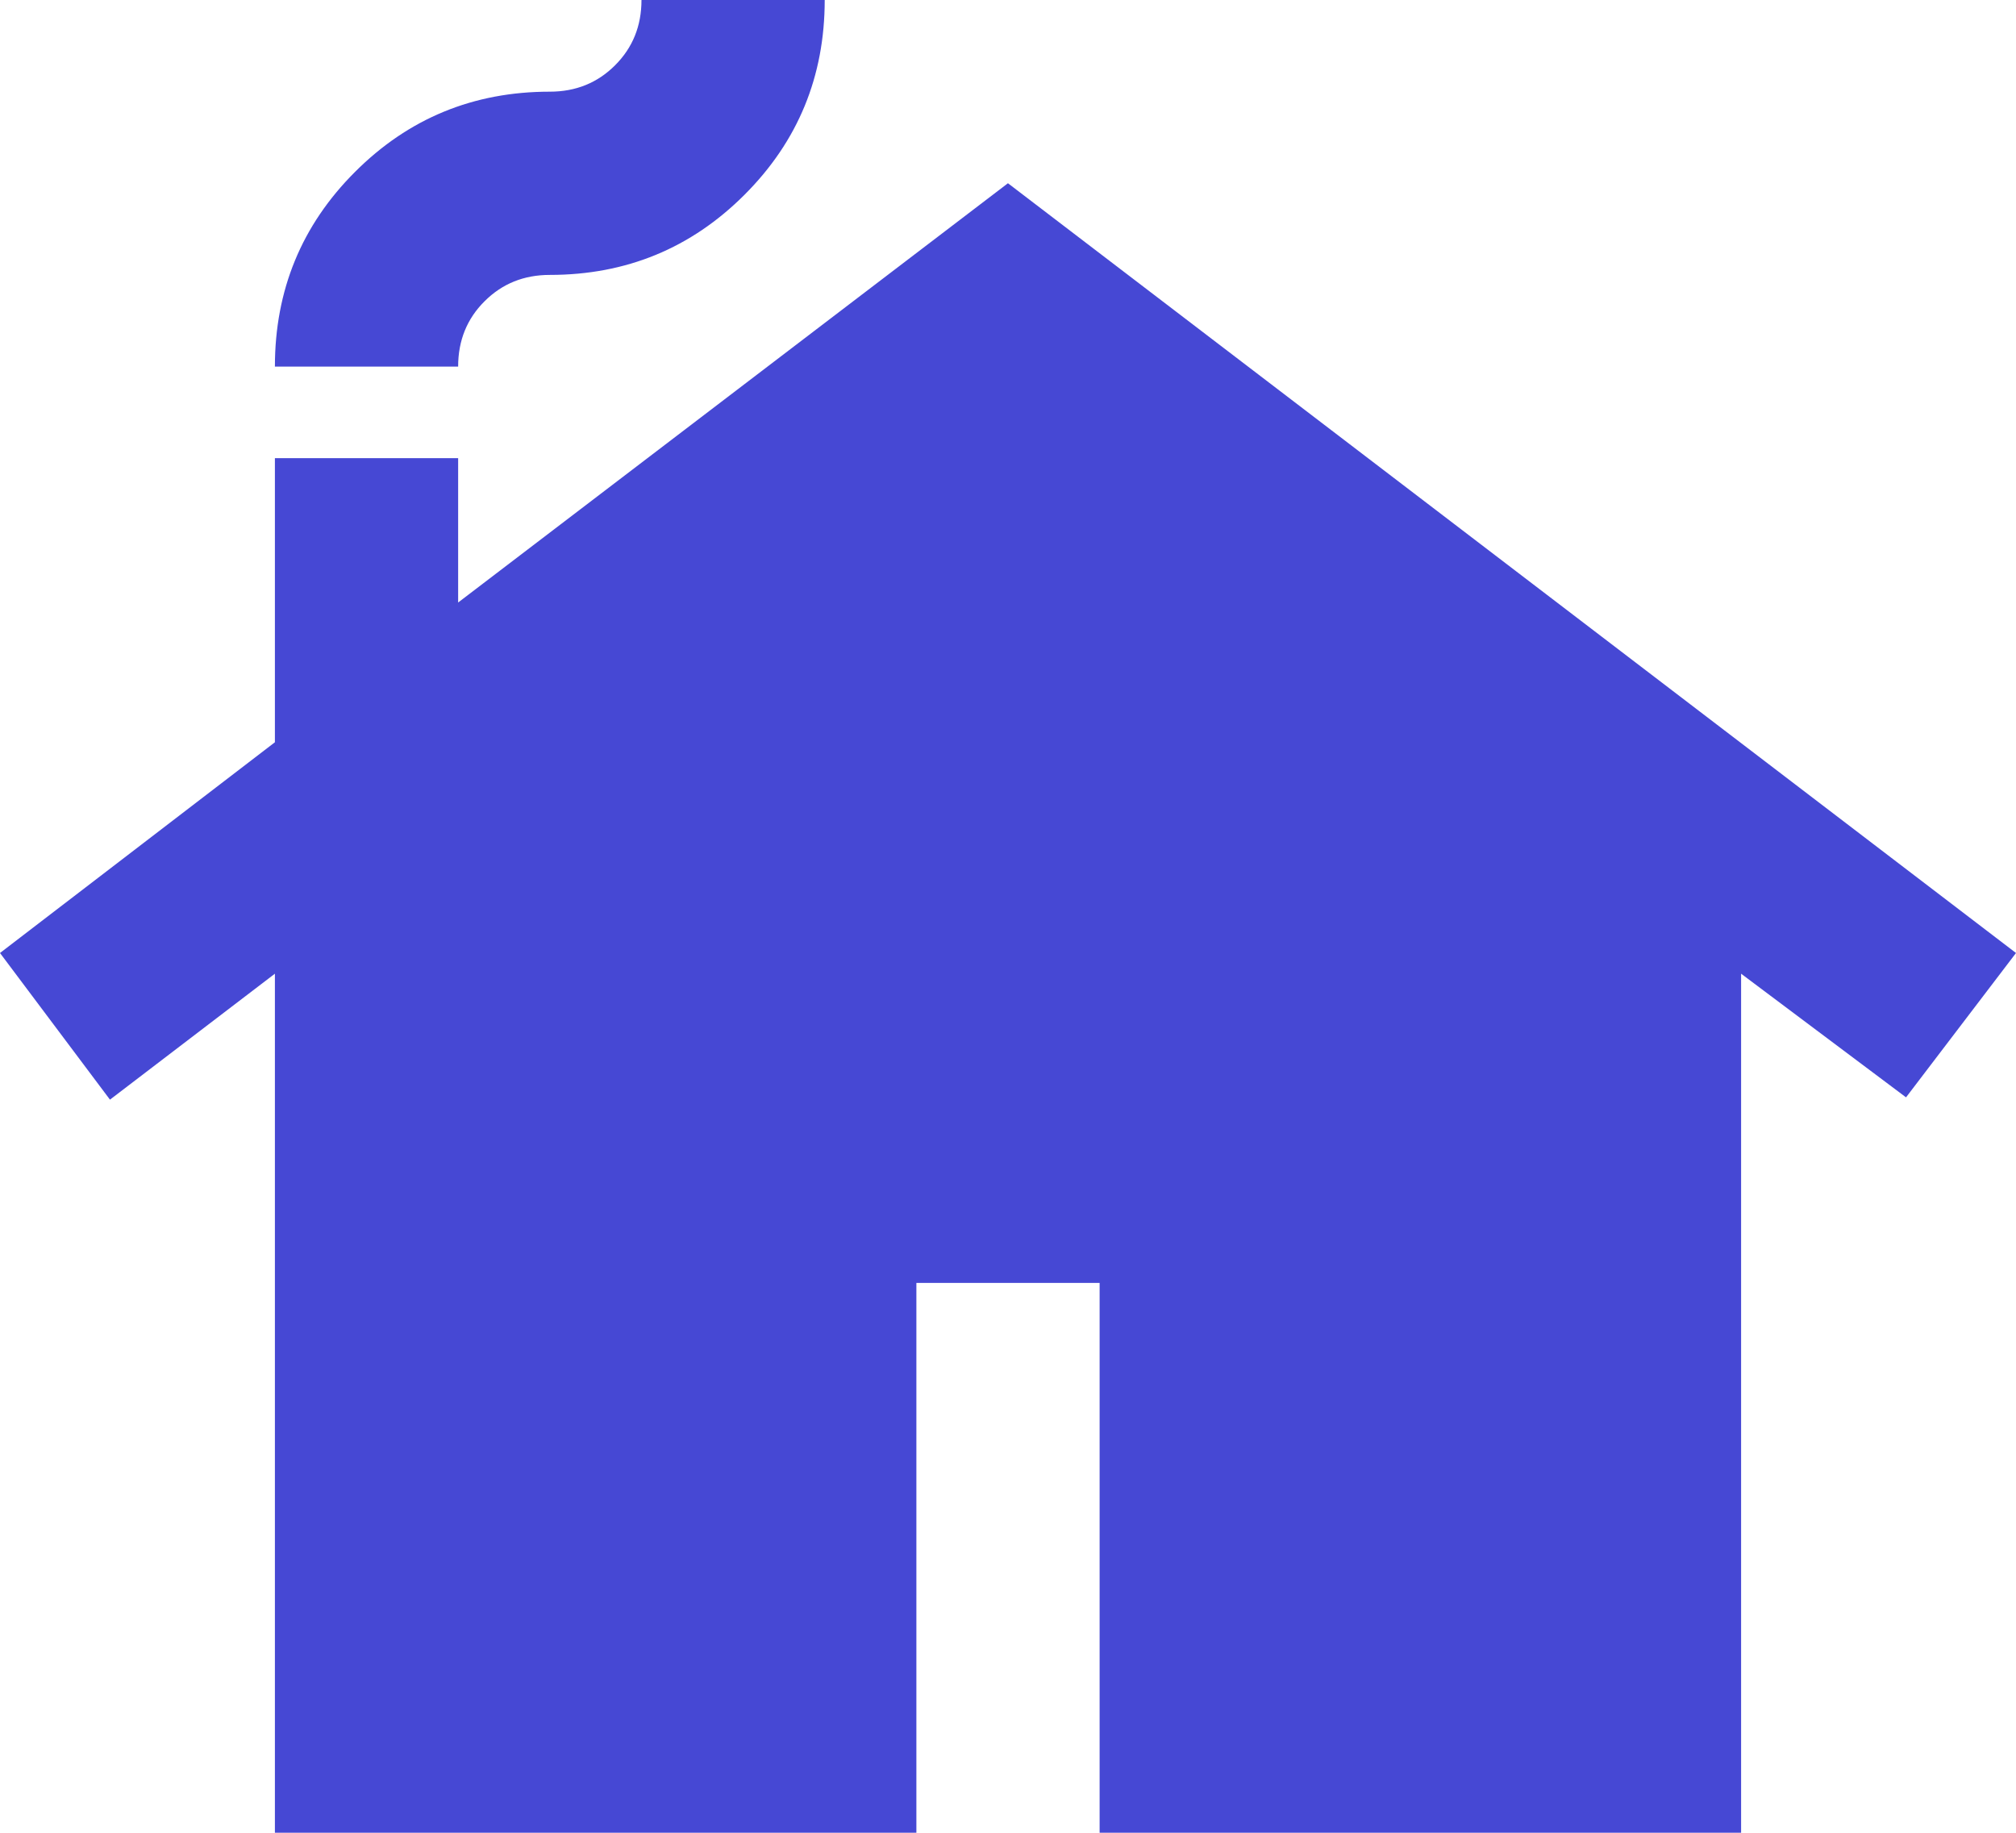
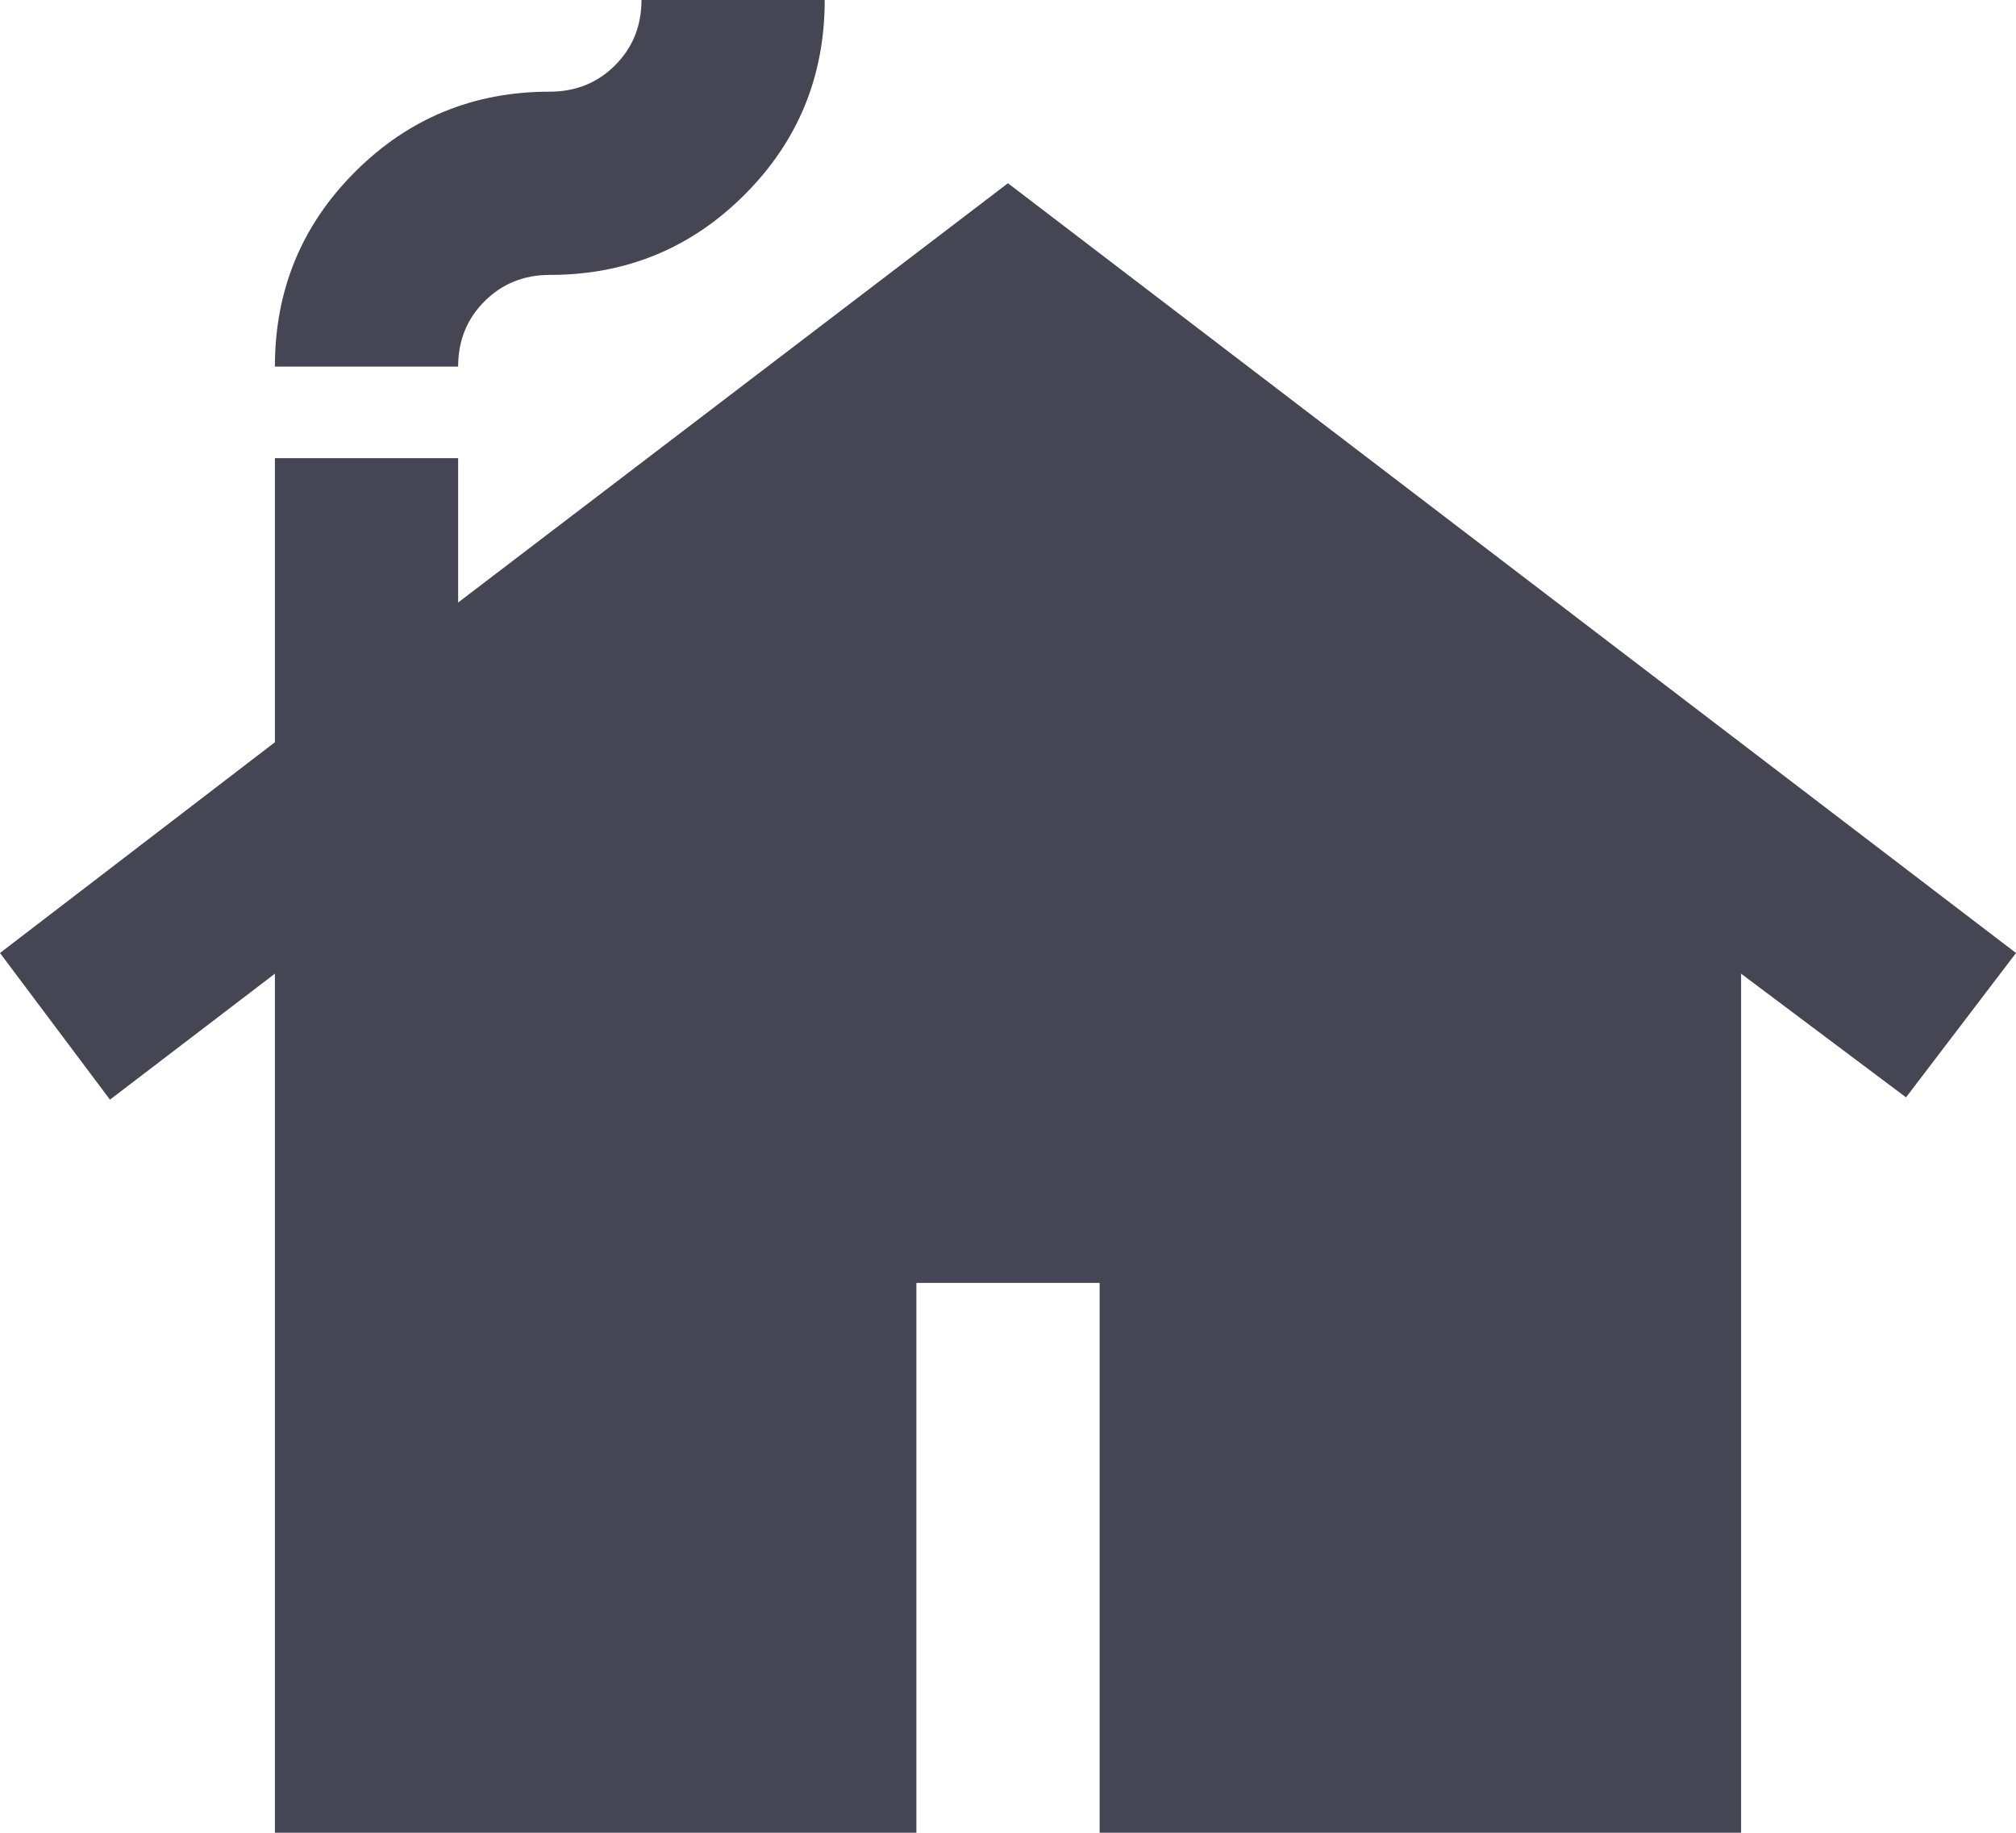
<svg xmlns="http://www.w3.org/2000/svg" preserveAspectRatio="none" overflow="visible" style="display: block;" width="20.167" height="18.333" viewBox="0 0 20.167 18.333" fill="none">
  <g id="Container">
-     <path id="Icon" d="M2.75 18.333V9.74L1.1 11L0 9.533L2.75 7.425V4.583H4.583V6.027L10.083 1.833L20.167 9.533L19.067 10.977L17.417 9.74V18.333H11V12.833H9.167V18.333H2.75V18.333M2.75 3.667C2.75 2.903 3.017 2.253 3.552 1.719C4.087 1.184 4.736 0.917 5.5 0.917C5.76 0.917 5.977 0.829 6.153 0.653C6.329 0.477 6.417 0.26 6.417 0H8.25C8.25 0.764 7.983 1.413 7.448 1.948C6.913 2.483 6.264 2.75 5.5 2.75C5.24 2.75 5.023 2.838 4.847 3.014C4.671 3.189 4.583 3.407 4.583 3.667H2.75V3.667" fill="#4648D4" />
+     <path id="Icon" d="M2.75 18.333V9.74L1.1 11L0 9.533L2.75 7.425V4.583H4.583V6.027L10.083 1.833L20.167 9.533L19.067 10.977L17.417 9.74V18.333H11V12.833H9.167V18.333H2.75V18.333M2.75 3.667C2.75 2.903 3.017 2.253 3.552 1.719C4.087 1.184 4.736 0.917 5.5 0.917C5.76 0.917 5.977 0.829 6.153 0.653C6.329 0.477 6.417 0.26 6.417 0H8.25C8.25 0.764 7.983 1.413 7.448 1.948C6.913 2.483 6.264 2.75 5.5 2.75C5.24 2.75 5.023 2.838 4.847 3.014C4.671 3.189 4.583 3.407 4.583 3.667H2.75V3.667" fill="#464554" />
  </g>
</svg>
